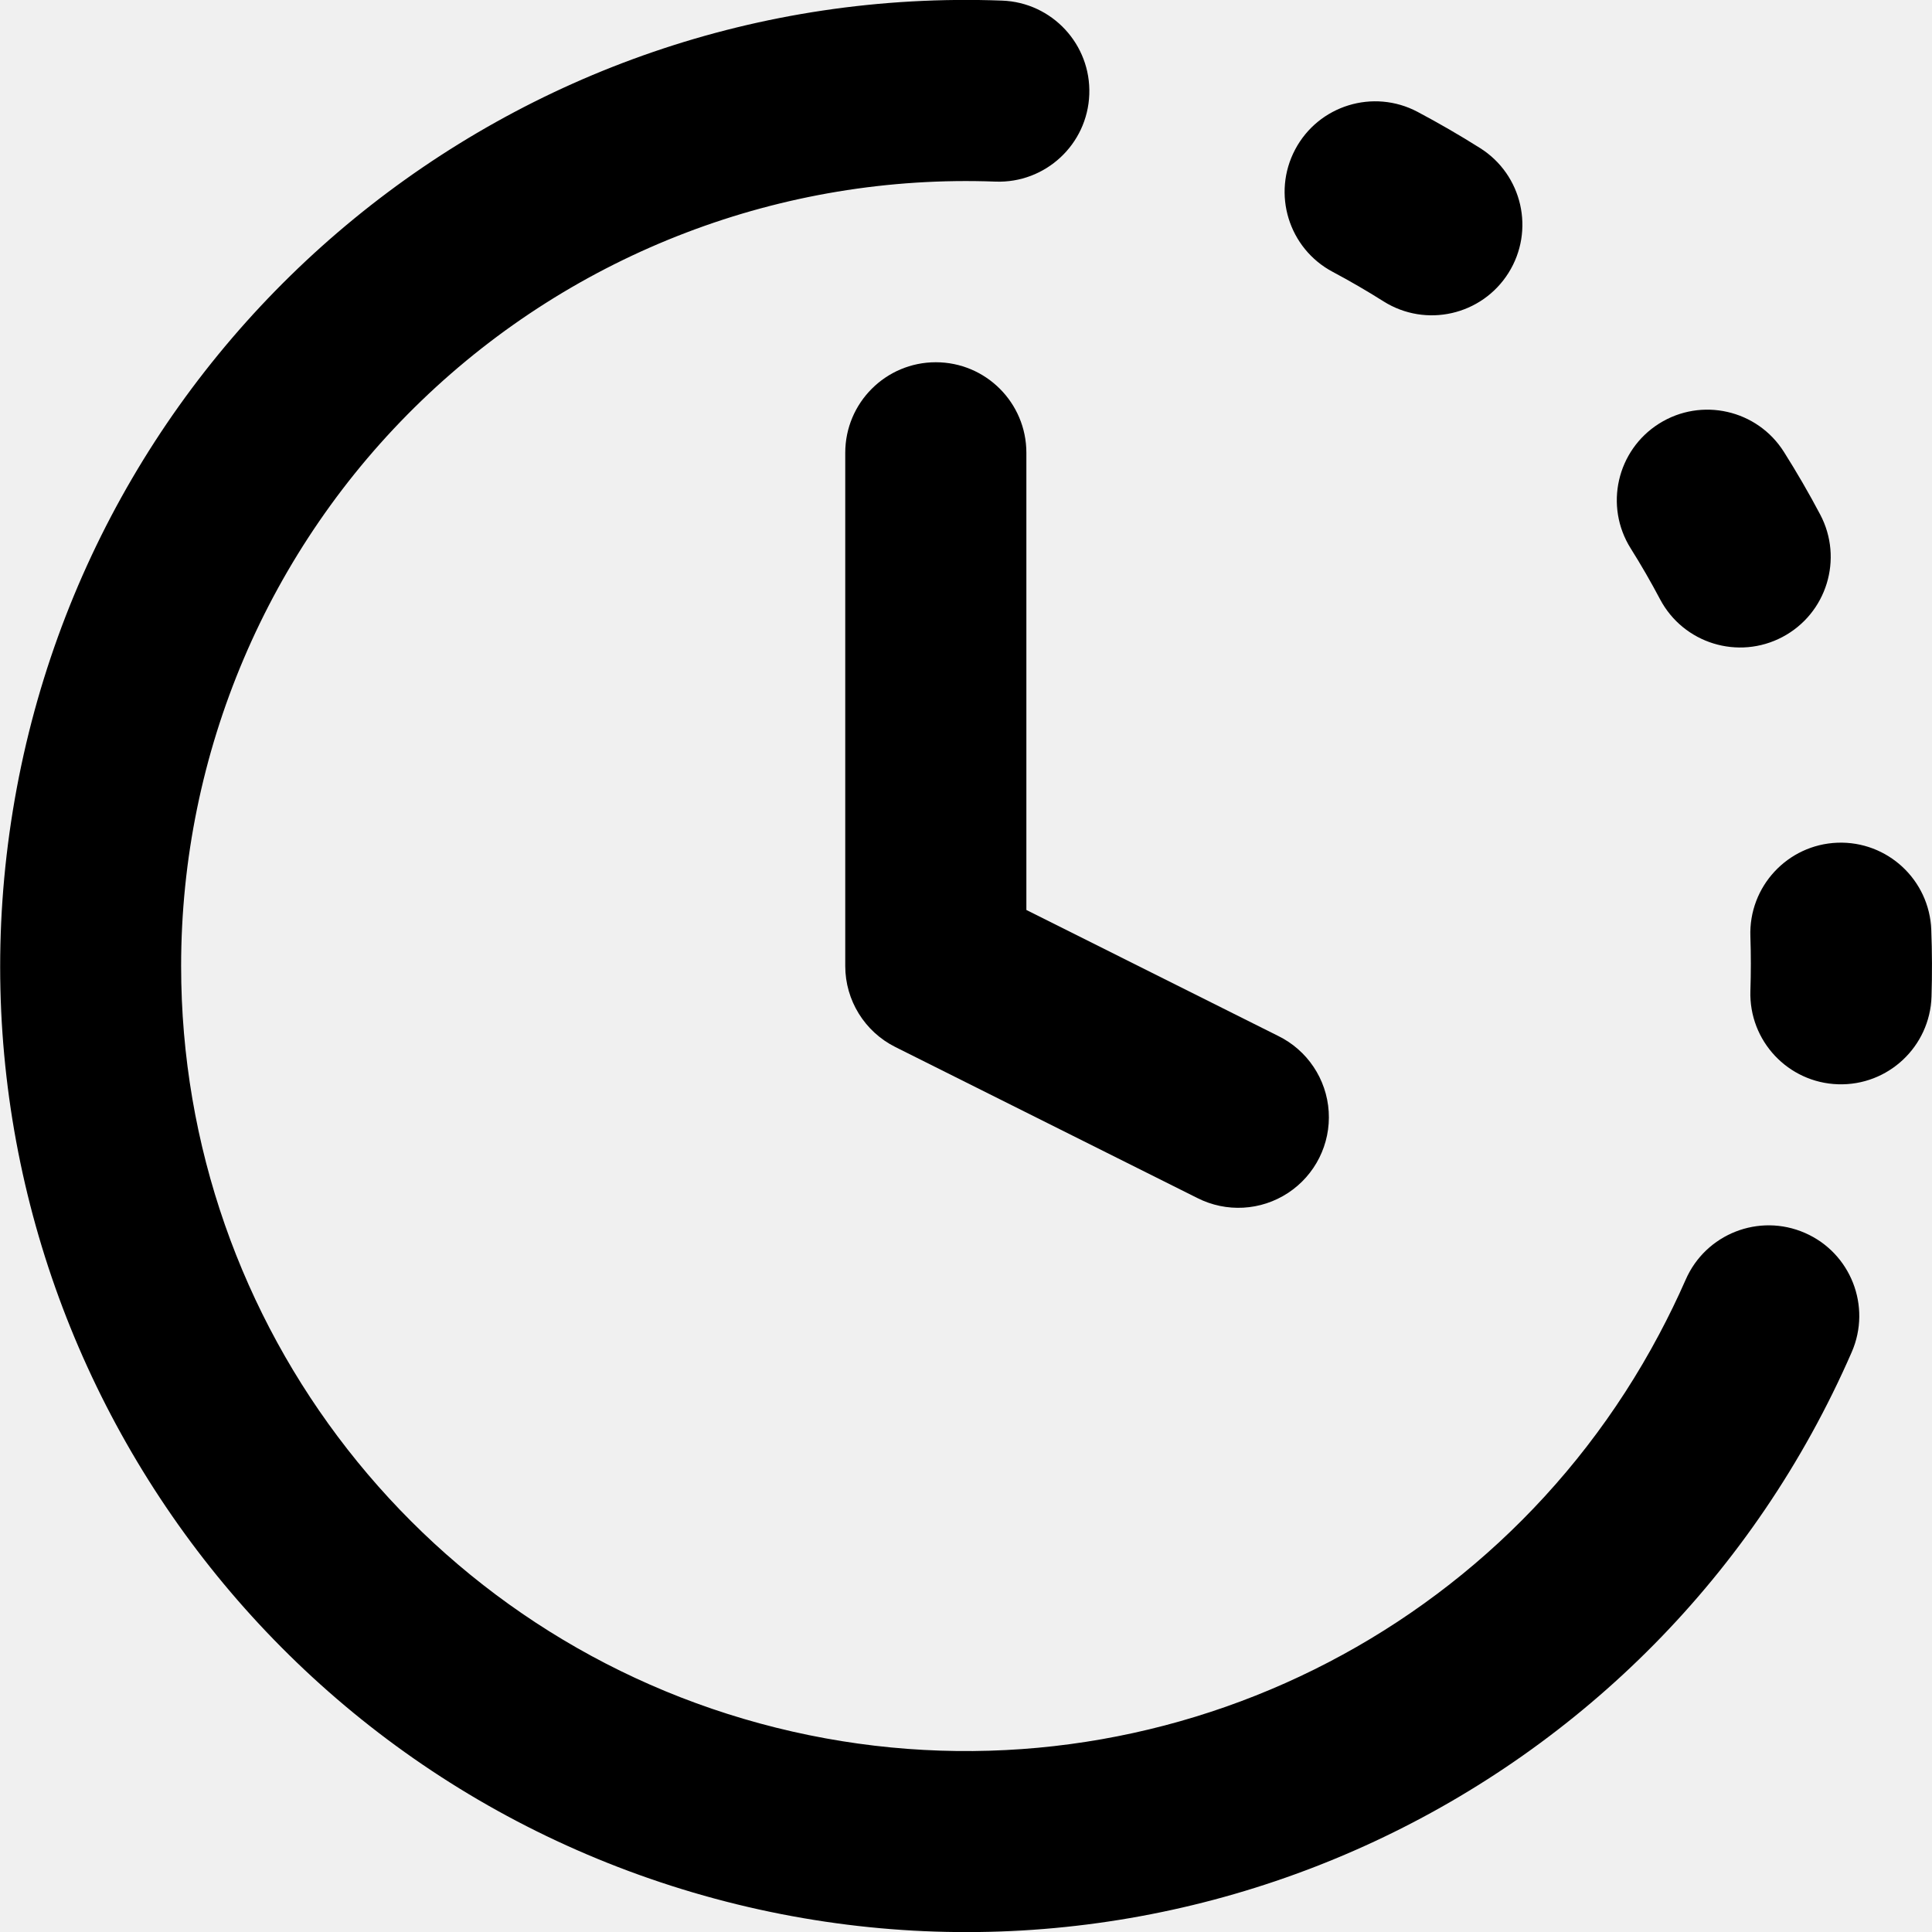
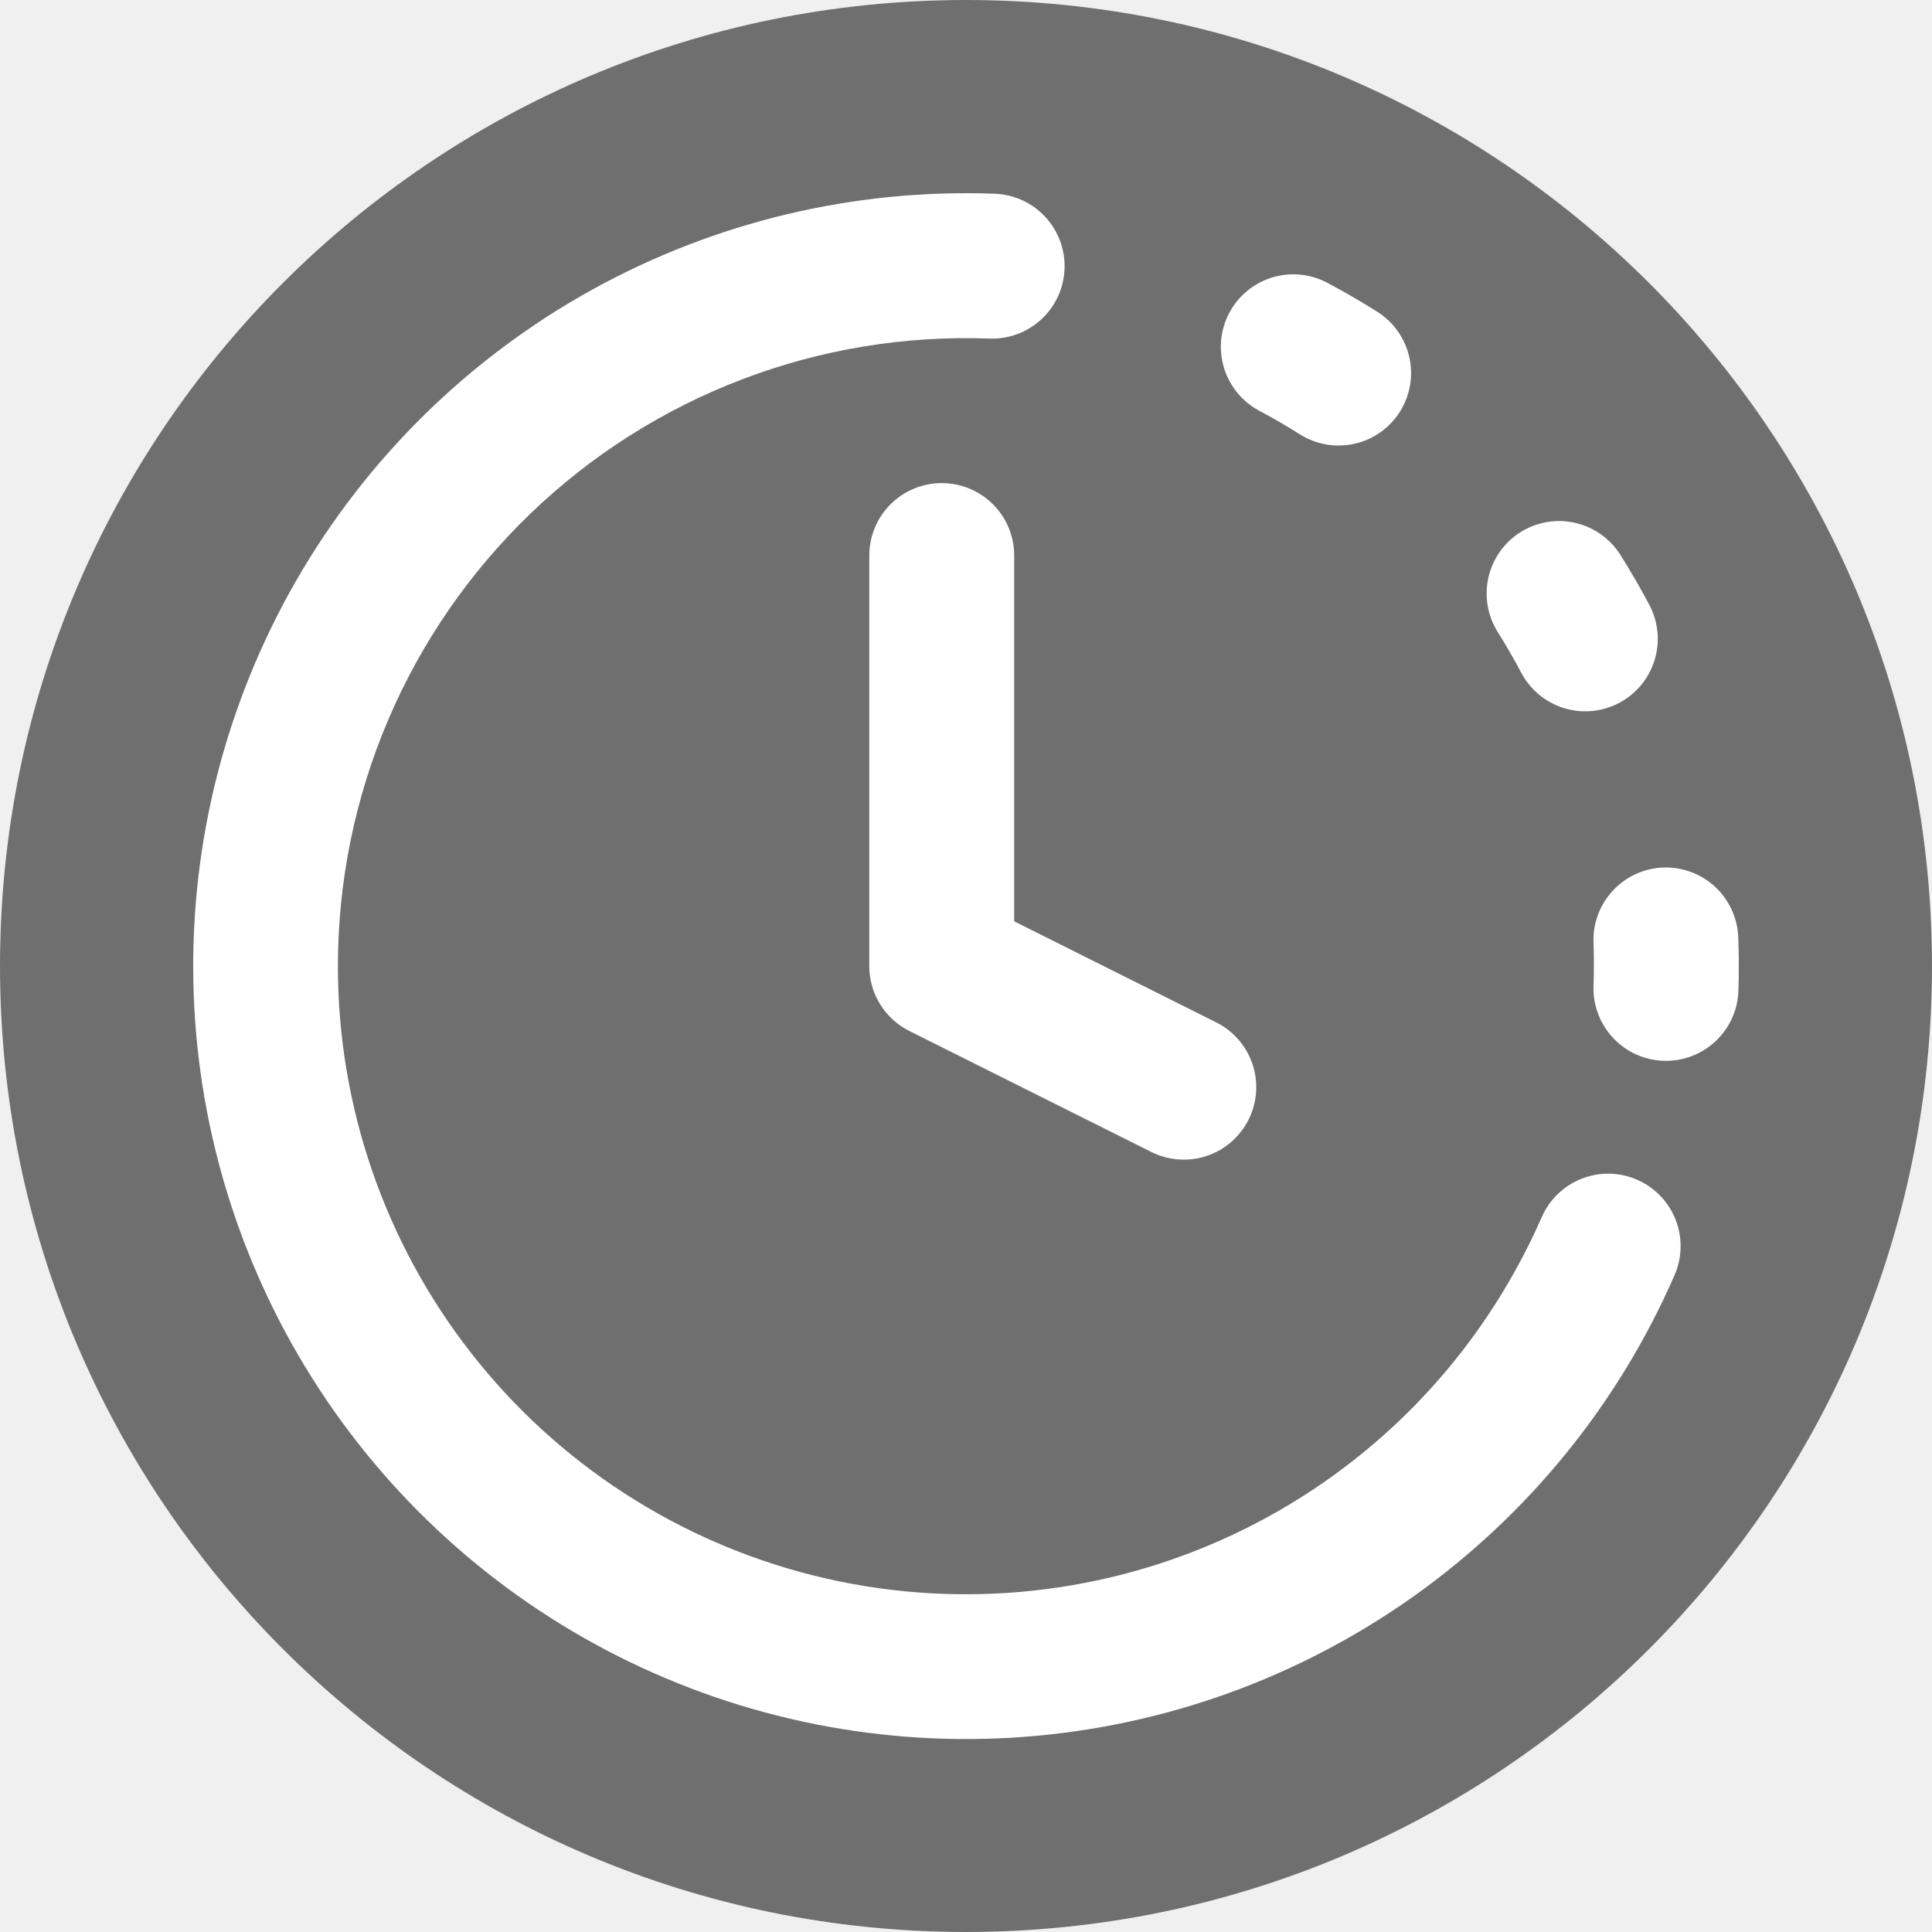
- <svg xmlns="http://www.w3.org/2000/svg" width="800px" height="800px" viewBox="0 0 16 16" fill="none">
-   <g fill="#000000">
-     <path d="M1.5 8a6.5 6.5 0 016.744-6.496.75.75 0 10.055-1.499 8 8 0 107.036 11.193.75.75 0 00-1.375-.6 6.722 6.722 0 01-.22.453A6.5 6.5 0 011.5 8zM10.726 1.238a.75.75 0 011.013-.312c.177.094.35.194.518.3a.75.75 0 01-.799 1.27 6.512 6.512 0 00-.42-.244.75.75 0 01-.312-1.014zM13.74 3.508a.75.75 0 011.034.235c.106.168.206.34.3.518a.75.75 0 11-1.326.702 6.452 6.452 0 00-.243-.421.75.75 0 01.235-1.034zM15.217 6.979a.75.75 0 01.777.722 8.034 8.034 0 01.002.552.75.75 0 01-1.5-.047 6.713 6.713 0 000-.45.75.75 0 01.721-.777z" />
-     <path d="M7.75 3a.75.75 0 01.75.75v3.786l2.085 1.043a.75.75 0 11-.67 1.342l-2.5-1.25A.75.75 0 017 8V3.75A.75.75 0 017.75 3z" />
+ <svg xmlns="http://www.w3.org/2000/svg" width="100" height="100" viewBox="0 0 100 100" fill="none">
+   <g clip-path="url(#clip0_51_6)">
+     <rect width="100" height="100" rx="50" fill="white" />
+     <rect width="100" height="100" fill="#6F6F6F" />
+     <path d="M17.49 50.009C17.49 45.637 18.371 41.31 20.081 37.287C21.792 33.264 24.296 29.628 27.445 26.595C30.593 23.562 34.321 21.196 38.406 19.637C42.49 18.078 46.847 17.36 51.215 17.524C51.707 17.542 52.198 17.463 52.66 17.291C53.122 17.119 53.545 16.858 53.906 16.523C54.267 16.188 54.558 15.785 54.763 15.337C54.968 14.889 55.083 14.405 55.101 13.913C55.119 13.421 55.04 12.93 54.868 12.468C54.696 12.007 54.435 11.583 54.1 11.223C53.765 10.862 53.362 10.57 52.914 10.366C52.466 10.16 51.982 10.046 51.49 10.027C44.219 9.758 37.012 11.476 30.645 14.997C24.278 18.518 18.991 23.709 15.355 30.011C11.719 36.314 9.87 43.488 10.007 50.763C10.145 58.038 12.264 65.137 16.136 71.297C20.008 77.457 25.487 82.445 31.983 85.722C38.479 89 45.746 90.445 53.001 89.9C60.257 89.355 67.227 86.842 73.16 82.631C79.094 78.42 83.766 72.67 86.675 66.001C87.073 65.089 87.093 64.057 86.729 63.131C86.366 62.205 85.65 61.461 84.738 61.063C83.826 60.665 82.793 60.645 81.867 61.009C80.941 61.372 80.197 62.089 79.799 63.001C79.461 63.769 79.094 64.525 78.699 65.266C75.296 71.672 69.847 76.755 63.221 79.706C56.595 82.658 49.172 83.308 42.133 81.554C35.095 79.799 28.845 75.741 24.38 70.025C19.914 64.308 17.489 57.262 17.49 50.009ZM63.627 16.194C64.092 15.315 64.887 14.658 65.837 14.365C66.787 14.073 67.814 14.169 68.693 14.633C69.578 15.103 70.443 15.603 71.283 16.134C71.7 16.396 72.061 16.738 72.346 17.14C72.631 17.542 72.834 17.996 72.943 18.476C73.053 18.957 73.067 19.454 72.984 19.939C72.901 20.425 72.723 20.89 72.461 21.307C72.198 21.724 71.857 22.085 71.455 22.37C71.053 22.655 70.599 22.858 70.118 22.967C69.638 23.076 69.141 23.09 68.655 23.007C68.169 22.924 67.705 22.747 67.288 22.484C66.603 22.052 65.902 21.645 65.187 21.264C64.752 21.034 64.366 20.72 64.052 20.34C63.738 19.961 63.502 19.523 63.357 19.052C63.212 18.581 63.161 18.086 63.207 17.596C63.254 17.105 63.396 16.629 63.627 16.194ZM78.699 27.545C79.541 27.016 80.558 26.842 81.528 27.062C82.498 27.283 83.34 27.879 83.87 28.72C84.4 29.561 84.9 30.421 85.37 31.311C85.601 31.746 85.743 32.223 85.79 32.713C85.836 33.204 85.785 33.698 85.64 34.169C85.496 34.64 85.259 35.078 84.945 35.458C84.631 35.837 84.246 36.151 83.81 36.382C83.375 36.612 82.898 36.755 82.408 36.801C81.917 36.847 81.422 36.797 80.952 36.652C80.481 36.507 80.043 36.27 79.663 35.956C79.284 35.642 78.97 35.257 78.739 34.821C78.361 34.105 77.956 33.402 77.524 32.716C76.995 31.874 76.821 30.857 77.041 29.887C77.262 28.918 77.858 28.075 78.699 27.545ZM86.085 44.903C86.578 44.885 87.069 44.964 87.53 45.136C87.992 45.307 88.415 45.568 88.776 45.903C89.137 46.239 89.428 46.642 89.633 47.09C89.838 47.537 89.953 48.021 89.971 48.513C90.006 49.433 90.009 50.354 89.981 51.274C89.95 52.269 89.525 53.21 88.799 53.891C88.074 54.573 87.108 54.938 86.113 54.907C85.118 54.876 84.177 54.451 83.495 53.725C82.814 53 82.449 52.033 82.48 51.039C82.505 50.289 82.505 49.538 82.48 48.788C82.443 47.795 82.803 46.828 83.479 46.1C84.155 45.371 85.092 44.941 86.085 44.903Z" fill="white" />
+     <path d="M48.745 25.005C49.739 25.005 50.694 25.4 51.397 26.103C52.1 26.807 52.495 27.761 52.495 28.755V47.688L62.922 52.904C63.367 53.122 63.764 53.425 64.09 53.797C64.417 54.169 64.667 54.602 64.826 55.071C64.984 55.539 65.048 56.035 65.015 56.529C64.981 57.023 64.85 57.505 64.628 57.948C64.407 58.391 64.101 58.785 63.726 59.109C63.352 59.433 62.917 59.68 62.447 59.835C61.977 59.99 61.481 60.05 60.987 60.012C60.494 59.975 60.013 59.84 59.571 59.615L47.069 53.364C46.446 53.053 45.922 52.574 45.555 51.981C45.188 51.389 44.994 50.706 44.994 50.009V28.755C44.994 27.761 45.389 26.807 46.093 26.103C46.796 25.4 47.75 25.005 48.745 25.005Z" fill="white" />
  </g>
+   <defs>
+     <clipPath id="clip0_51_6">
+       <rect width="100" height="100" rx="50" fill="white" />
+     </clipPath>
+   </defs>
</svg>
